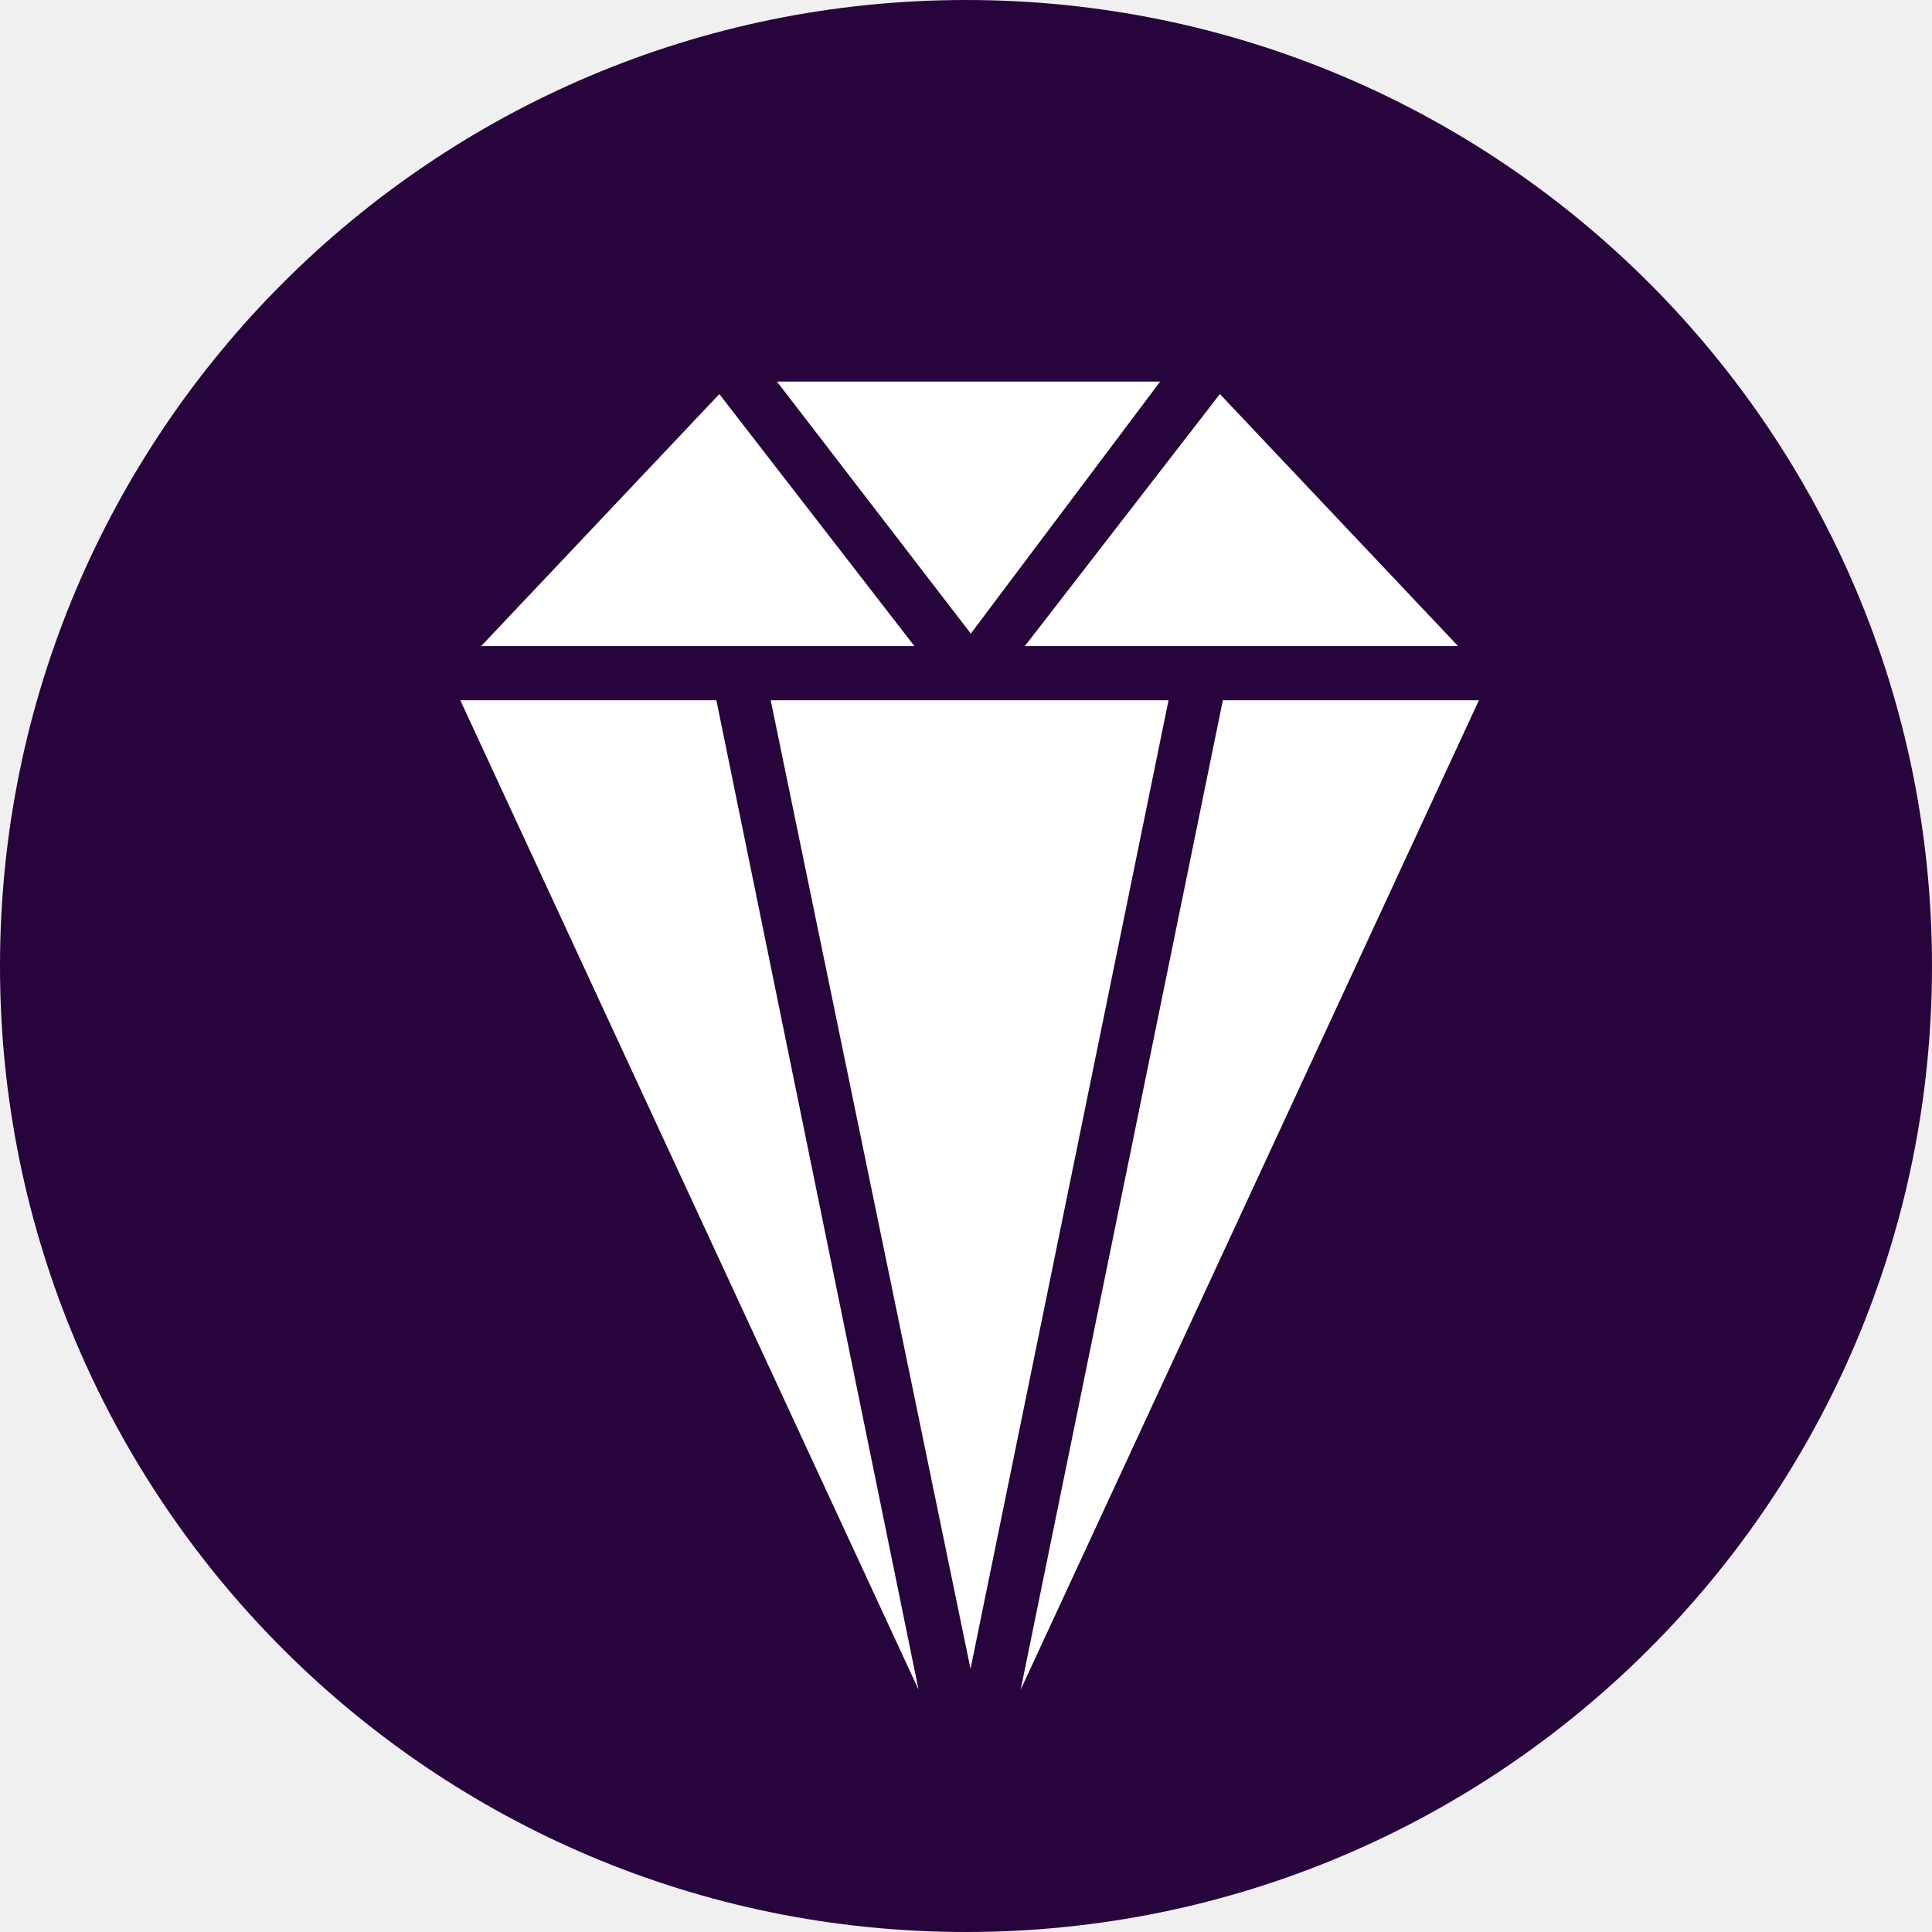
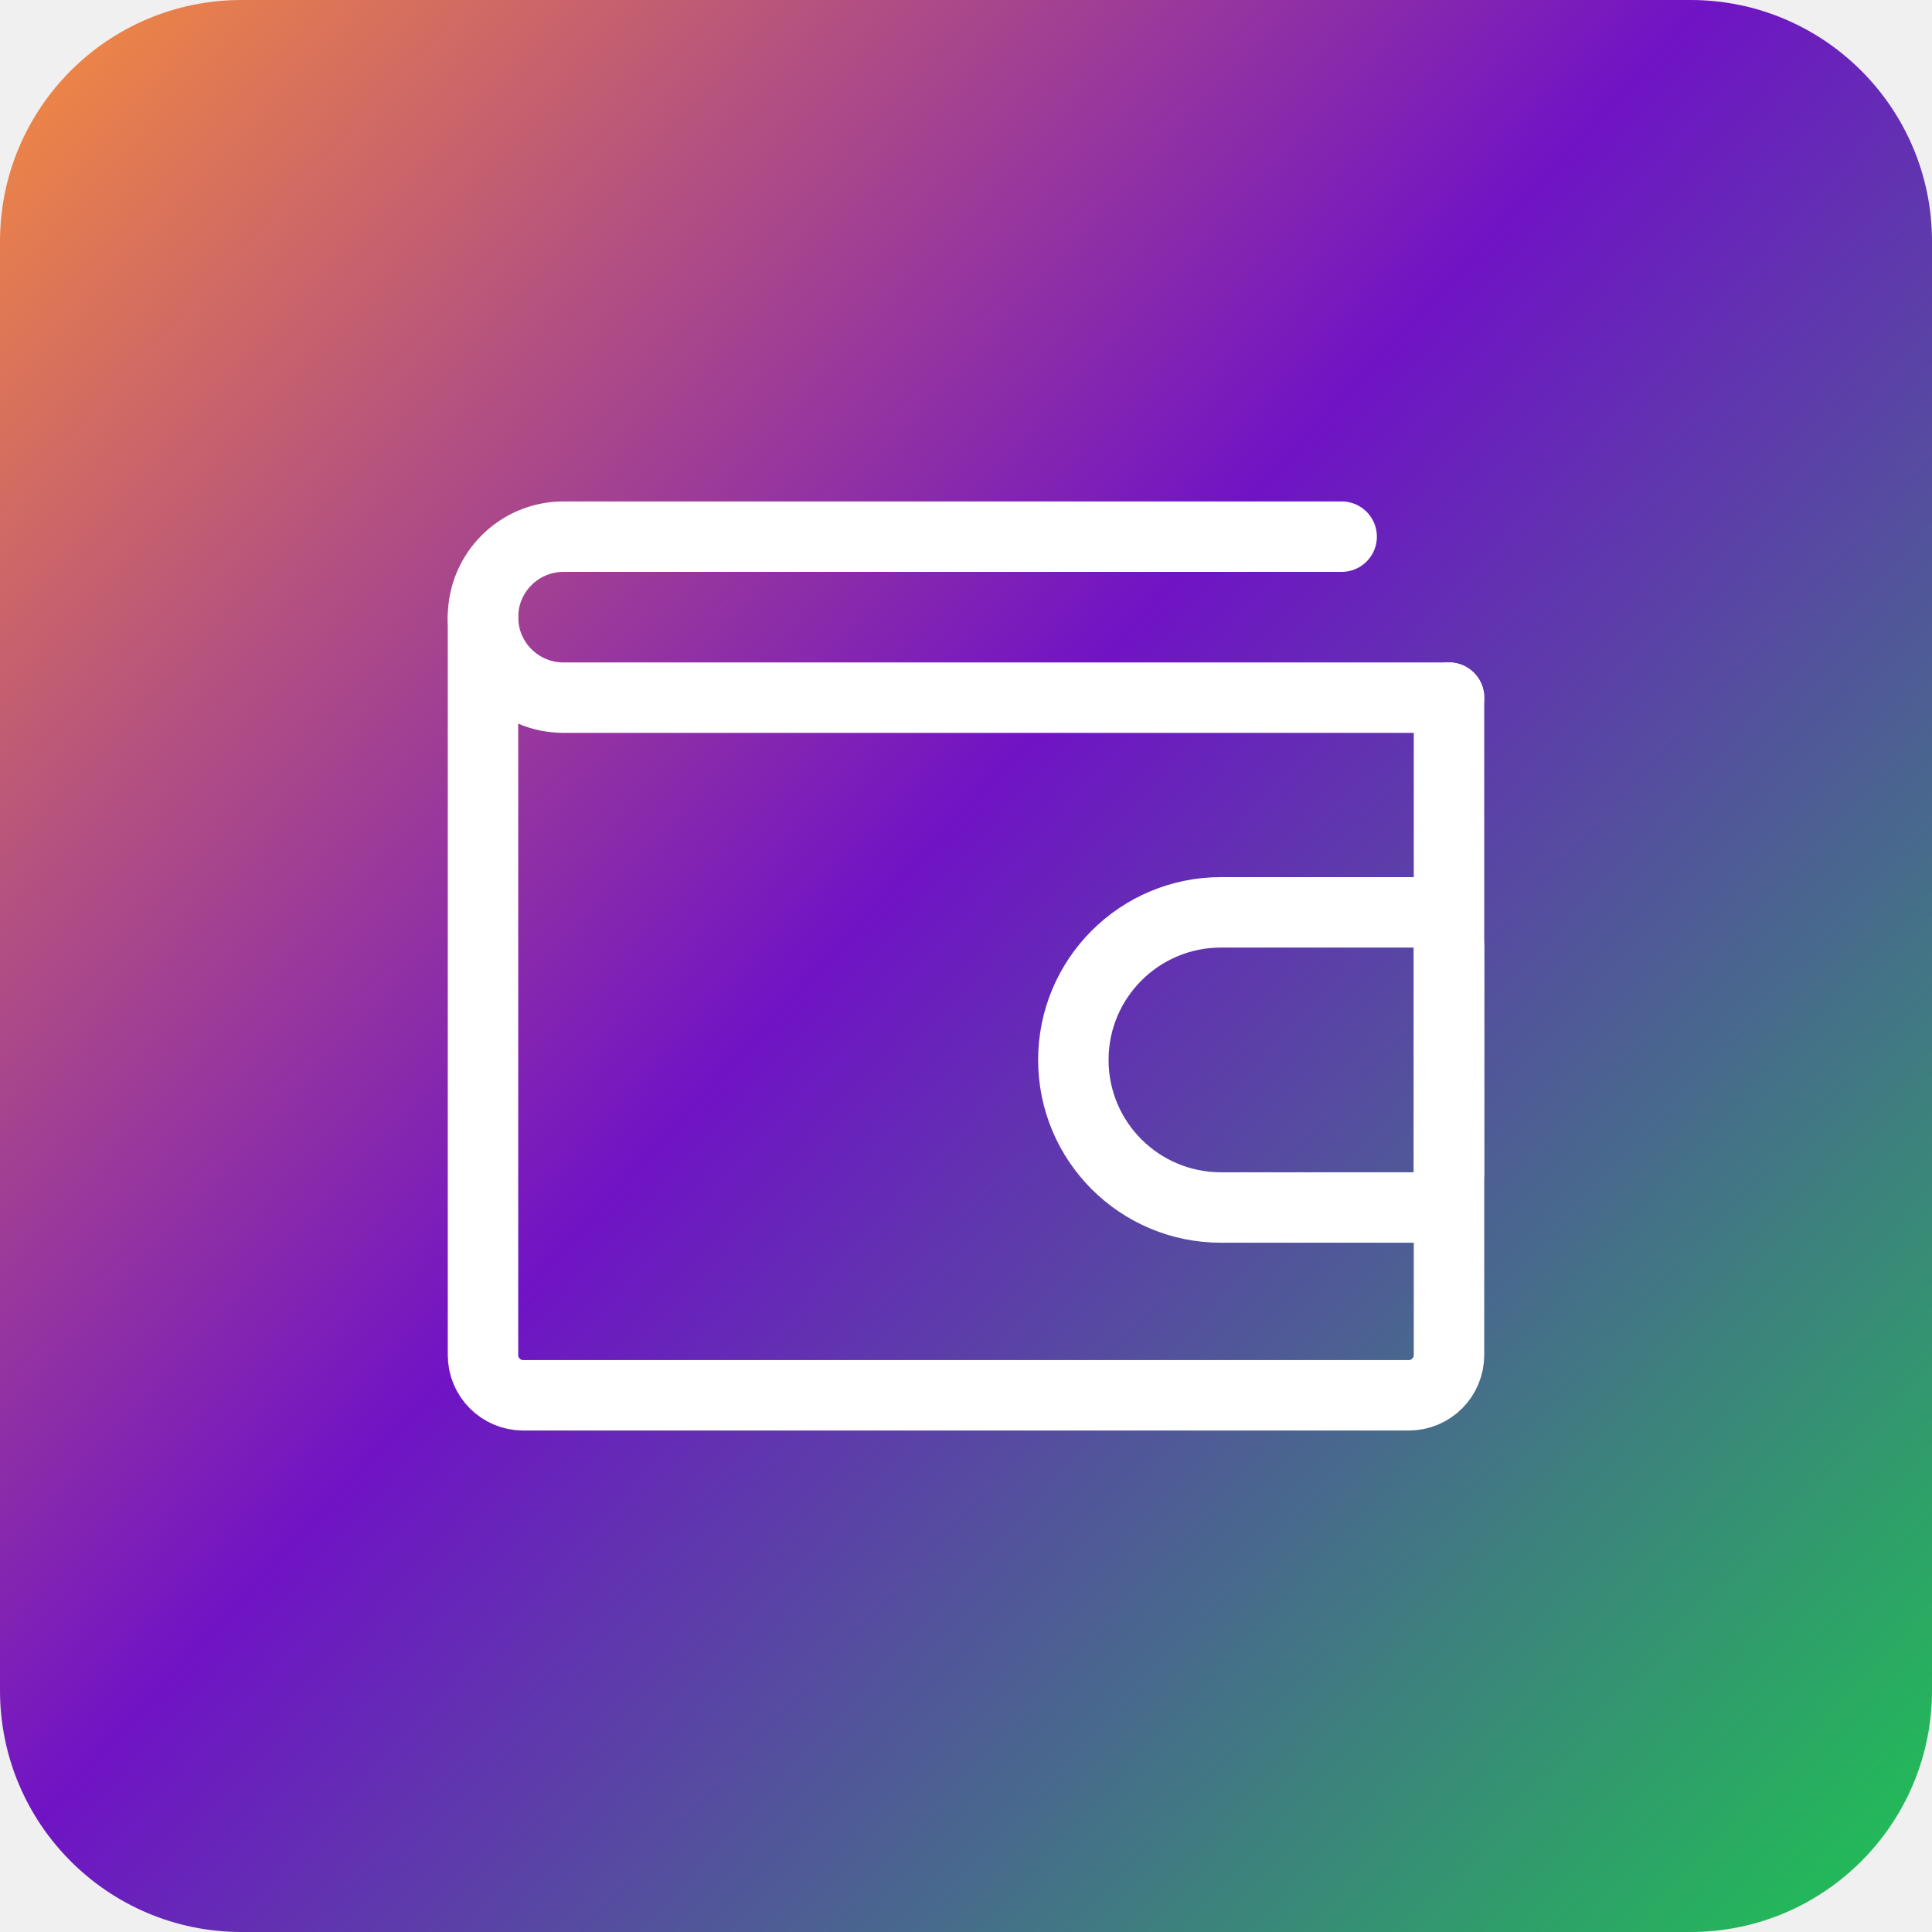
- <svg xmlns="http://www.w3.org/2000/svg" width="319" height="319" viewBox="0 0 319 319" fill="none">
-   <circle cx="159.5" cy="159.5" r="159.5" fill="#27043C" />
-   <path d="M150.983 106.68H79.441L118.774 65.062L150.983 106.68Z" fill="black" />
-   <path d="M150.983 106.68H79.441L118.774 65.062L150.983 106.68Z" fill="white" />
-   <path d="M118.285 115.625H76L151.669 279.001L118.285 115.625Z" fill="black" />
-   <path d="M118.285 115.625H76L151.669 279.001L118.285 115.625Z" fill="white" />
-   <path d="M192.944 115.625H127.25L160.246 275.561L192.944 115.625Z" fill="black" />
-   <path d="M192.944 115.625H127.25L160.246 275.561L192.944 115.625Z" fill="white" />
-   <path d="M201.907 115.625H244.192L168.523 279.001L201.907 115.625Z" fill="black" />
-   <path d="M201.907 115.625H244.192L168.523 279.001L201.907 115.625Z" fill="white" />
-   <path d="M128.28 62.999L191.566 62.999L160.294 104.617L128.28 62.999Z" fill="black" />
-   <path d="M128.28 62.999L191.566 62.999L160.294 104.617L128.28 62.999Z" fill="white" />
-   <path d="M240.752 106.68H169.211L201.419 65.062L240.752 106.68Z" fill="black" />
-   <path d="M240.752 106.68H169.211L201.419 65.062L240.752 106.68Z" fill="white" />
+ <svg xmlns="http://www.w3.org/2000/svg" width="48" height="48" viewBox="0 0 48 48" fill="none">
+   <path d="M42 0H6C2.686 0 0 2.686 0 6V42C0 45.314 2.686 48 6 48H42C45.314 48 48 45.314 48 42V6C48 2.686 45.314 0 42 0Z" fill="url(#paint0_linear_111_8085)" />
+   <path d="M12 15.333V33.666C12 34.219 12.448 34.666 13 34.666H35C35.552 34.666 36 34.219 36 33.666V17.333" stroke="white" stroke-width="1.75" stroke-linecap="round" />
+   <path d="M33.333 13.333H14C12.895 13.333 12 14.228 12 15.333V15.333C12 16.438 12.895 17.333 14 17.333H36" stroke="white" stroke-width="1.75" stroke-linecap="round" />
+   <path d="M26.667 26.334C26.667 24.309 28.309 22.667 30.334 22.667H35.152C35.62 22.667 36 23.047 36 23.515V29.152C36 29.62 35.62 30 35.152 30H30.334C28.309 30 26.667 28.359 26.667 26.334V26.334Z" stroke="white" stroke-width="1.75" stroke-linecap="round" />
+   <defs>
+     <linearGradient id="paint0_linear_111_8085" x1="-2.02" y1="0.158" x2="48.176" y2="46.153" gradientUnits="userSpaceOnUse">
+       <stop stop-color="#FC9237" />
+       <stop offset="0.48" stop-color="#7013C5" />
+       <stop offset="1" stop-color="#20BF55" />
+     </linearGradient>
+   </defs>
</svg>
